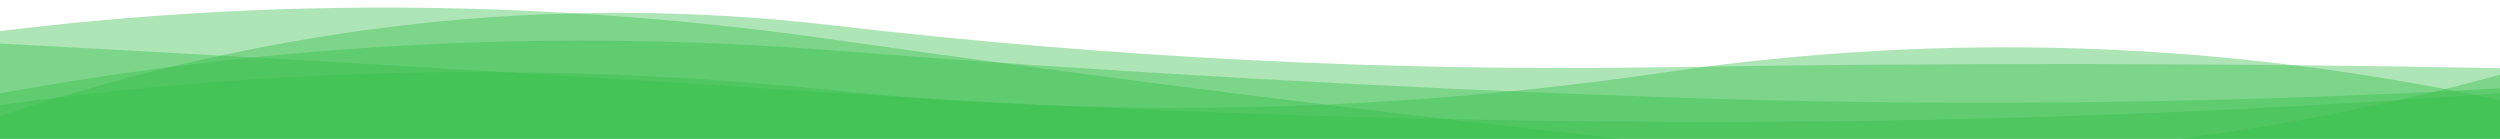
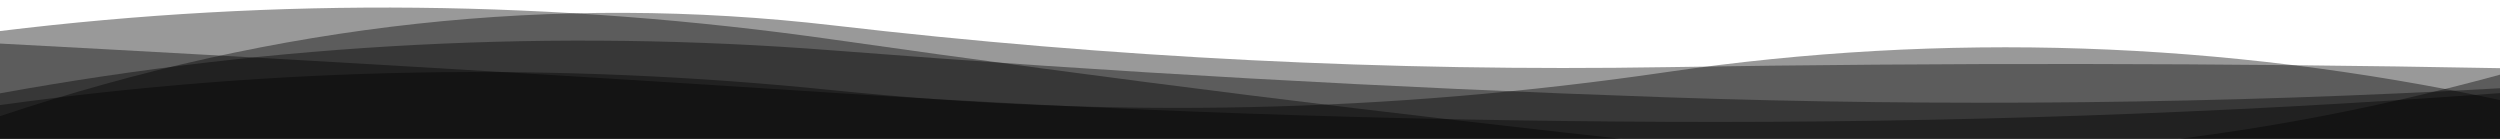
<svg xmlns="http://www.w3.org/2000/svg" width="1981" height="110" preserveAspectRatio="xMidYMid" viewBox="0 0 1981 110" style="z-index:1;display:block;background-color:rgb(241, 242, 243);animation-play-state:paused">
  <g transform="translate(990.5,55) scale(1,-1) translate(-990.5,-55)" style="animation-play-state:paused">
    <linearGradient id="lg-0.3621040149715973" x1="0" x2="1" y1="0" y2="0" style="animation-play-state:paused">
-       <stop stop-color="#34bf49" offset="0" style="animation-play-state:paused" />
-       <stop stop-color="#34bf49" offset="1" style="animation-play-state:paused" />
+       <stop stopColor="#34bf49" offset="0" style="animation-play-state:paused" />
+       <stop stopColor="#34bf49" offset="1" style="animation-play-state:paused" />
    </linearGradient>
    <path d="M 0 0 L 0 17.971 Q 330.167 128.376 660.333 89.878 T 1320.67 56.784 T 1981 55.982 L 1981 0 Z" fill="url(#lg-0.3621040149715973)" opacity="0.4" style="opacity:0.4;animation-play-state:paused" />
    <path d="M 0 0 L 0 36.054 Q 330.167 95.845 660.333 70.033 T 1320.67 32.893 T 1981 40.075 L 1981 0 Z" fill="url(#lg-0.3621040149715973)" opacity="0.4" style="opacity:0.4;animation-play-state:paused" />
    <path d="M 0 0 L 0 75.481 Q 330.167 57.969 660.333 36.438 T 1320.67 13.454 T 1981 36.219 L 1981 0 Z" fill="url(#lg-0.3621040149715973)" opacity="0.4" style="opacity:0.4;animation-play-state:paused" />
    <path d="M 0 0 L 0 85.396 Q 330.167 125.728 660.333 78.642 T 1320.67 -3.921 T 1981 50.827 L 1981 0 Z" fill="url(#lg-0.3621040149715973)" opacity="0.4" style="opacity:0.4;animation-play-state:paused" />
    <path d="M 0 0 L 0 26.737 Q 330.167 72.38 660.333 38.482 T 1320.67 52.882 T 1981 30.723 L 1981 0 Z" fill="url(#lg-0.3621040149715973)" opacity="0.4" style="opacity:0.4;animation-play-state:paused" />
  </g>
</svg>
